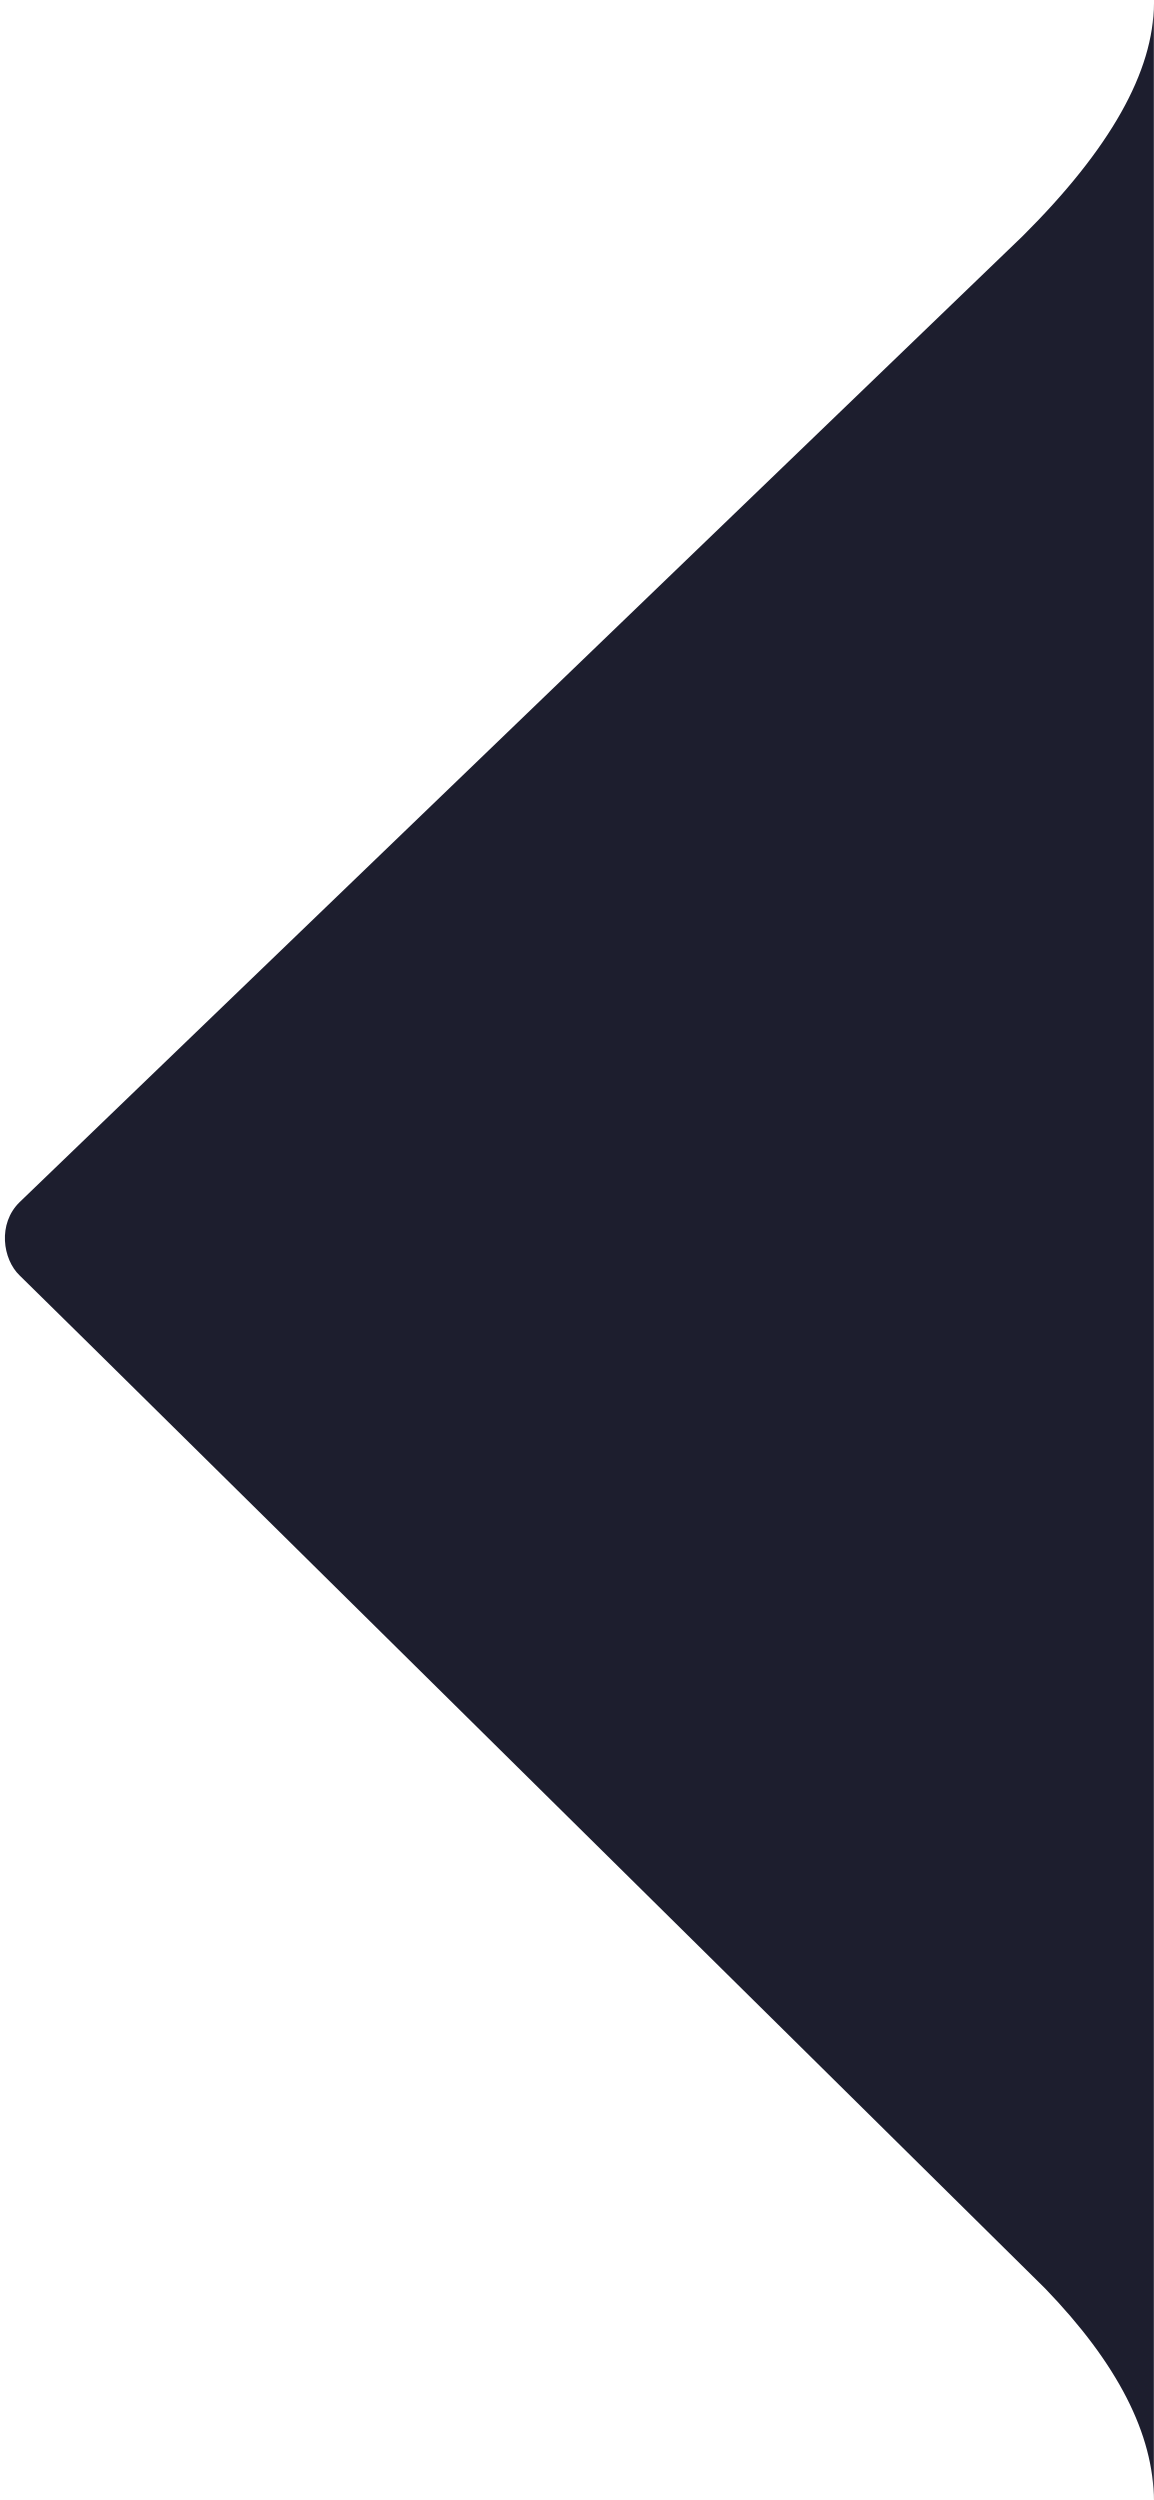
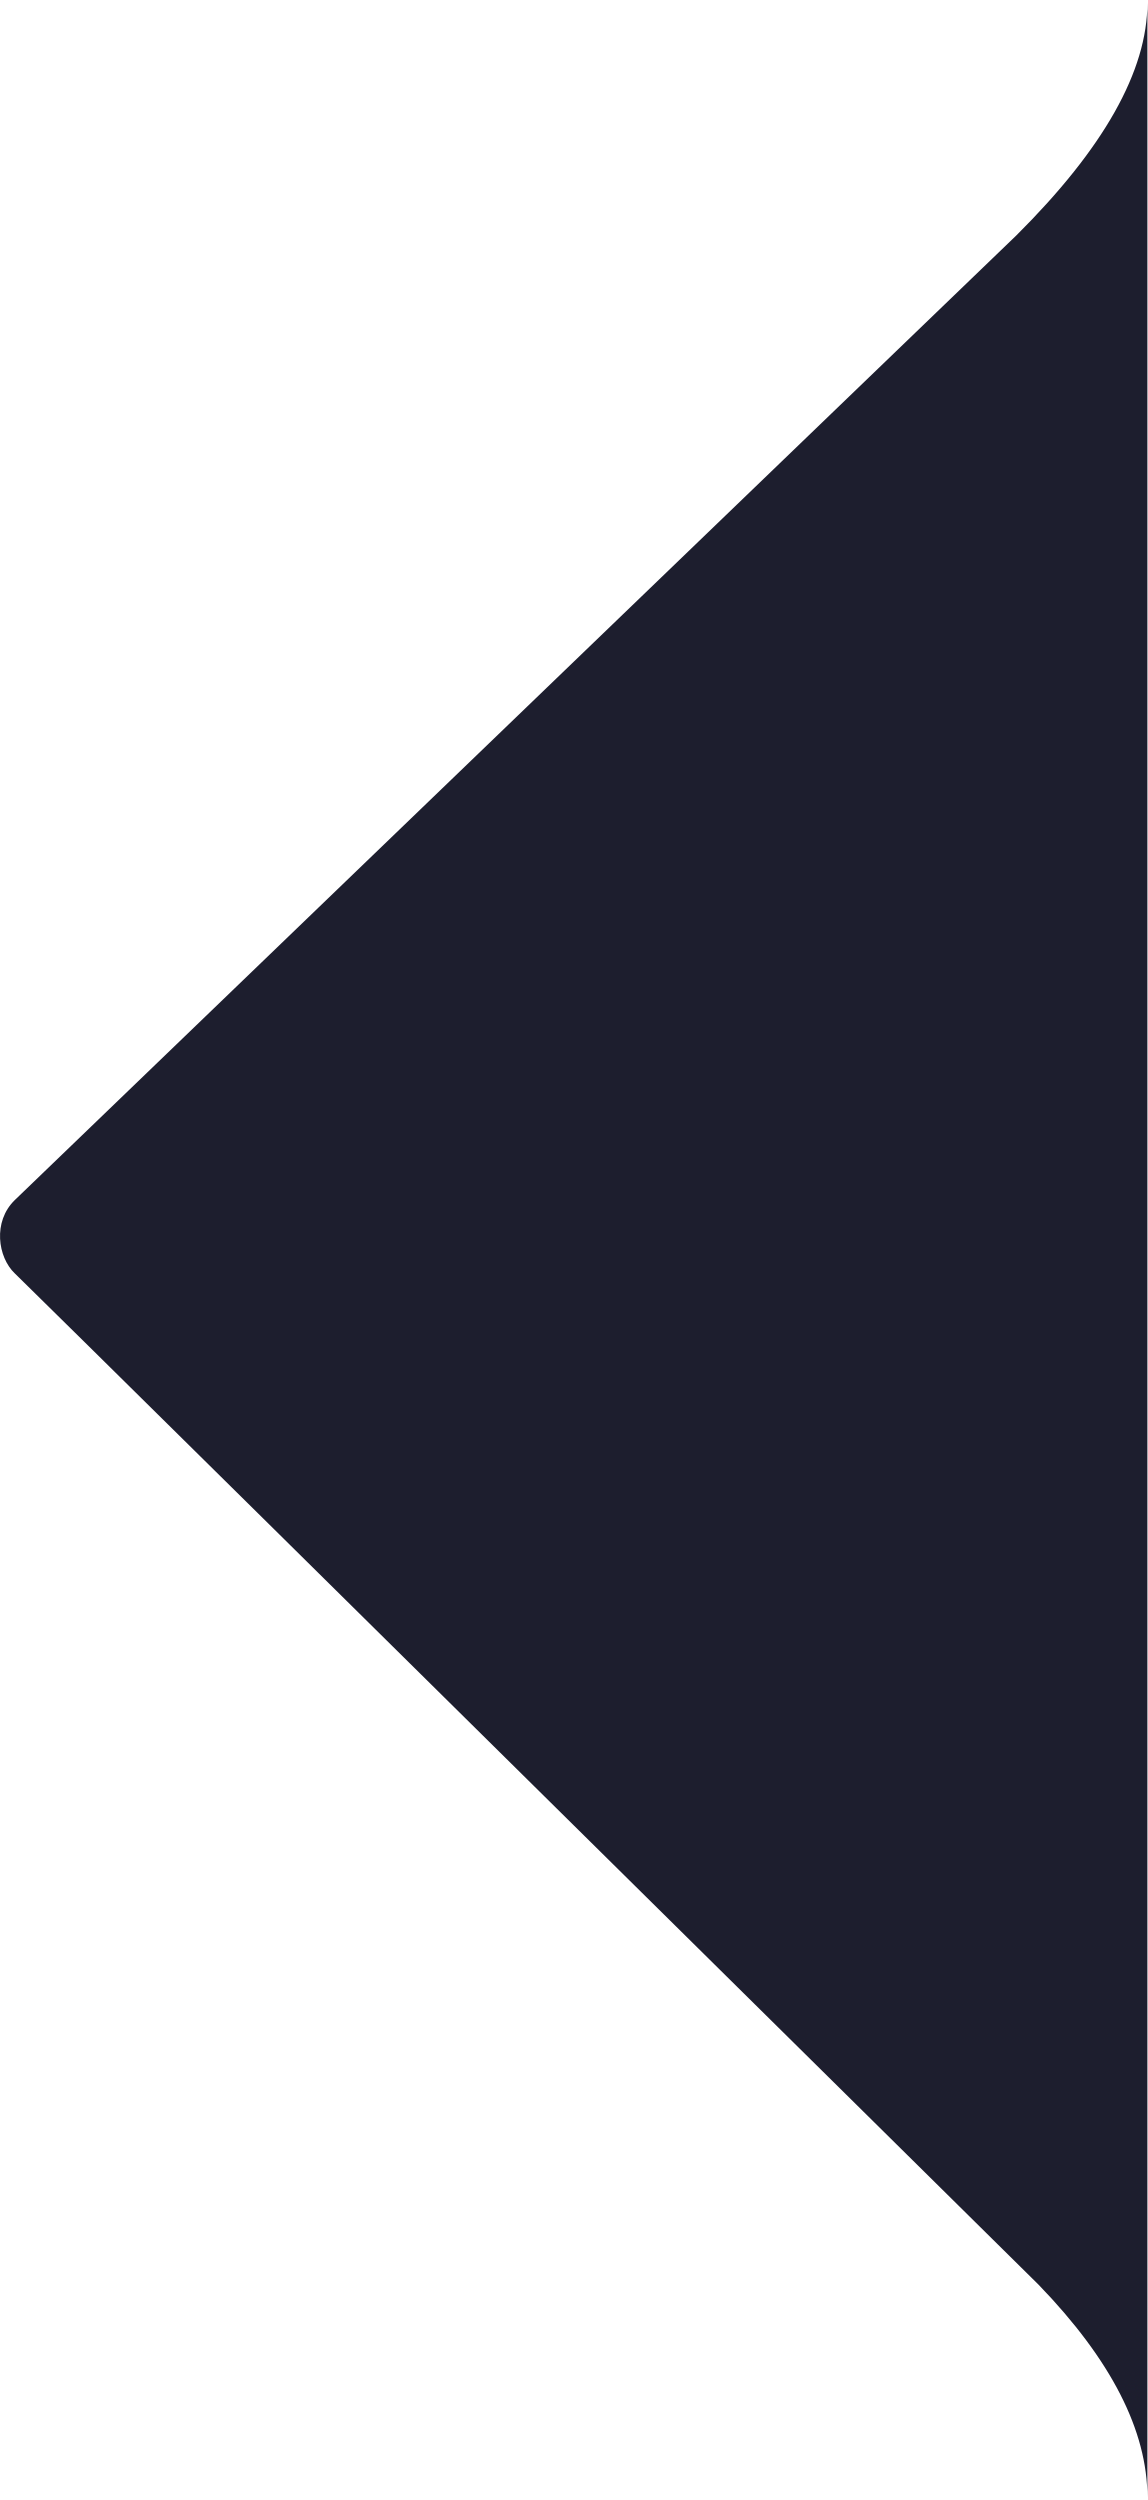
- <svg xmlns="http://www.w3.org/2000/svg" width="228" height="494" viewBox="0 0 228 494">
-   <path fill="#1D1E2E" fill-rule="odd" d="M250,2.637 C250,16.113 241.358,31.452 224.073,48.654 C94.89,173.056 28.831,236.68 25.896,239.525 C21.494,243.793 22.525,250.842 25.896,254.047 C28.143,256.184 95.679,322.897 228.503,454.185 C242.834,469.022 250,483.03 250,496.209 C250,515.977 250,-17.578 250,2.637 Z" transform="translate(-22 -2)" />
+ <svg xmlns="http://www.w3.org/2000/svg" viewBox="7543 385 227.032 494.669">
+   <defs>
+     <style>.a{fill:#1d1e2e;fill-rule:evenodd;}</style>
+   </defs>
+   <path class="a" d="M250,2.637q0,20.214-25.927,46.017Q30.3,235.257,25.9,239.525c-4.4,4.268-3.371,11.317,0,14.522q3.371,3.205,202.607,200.138Q250,476.441,250,496.209Z" transform="translate(7520.032 382.924)" />
</svg>
